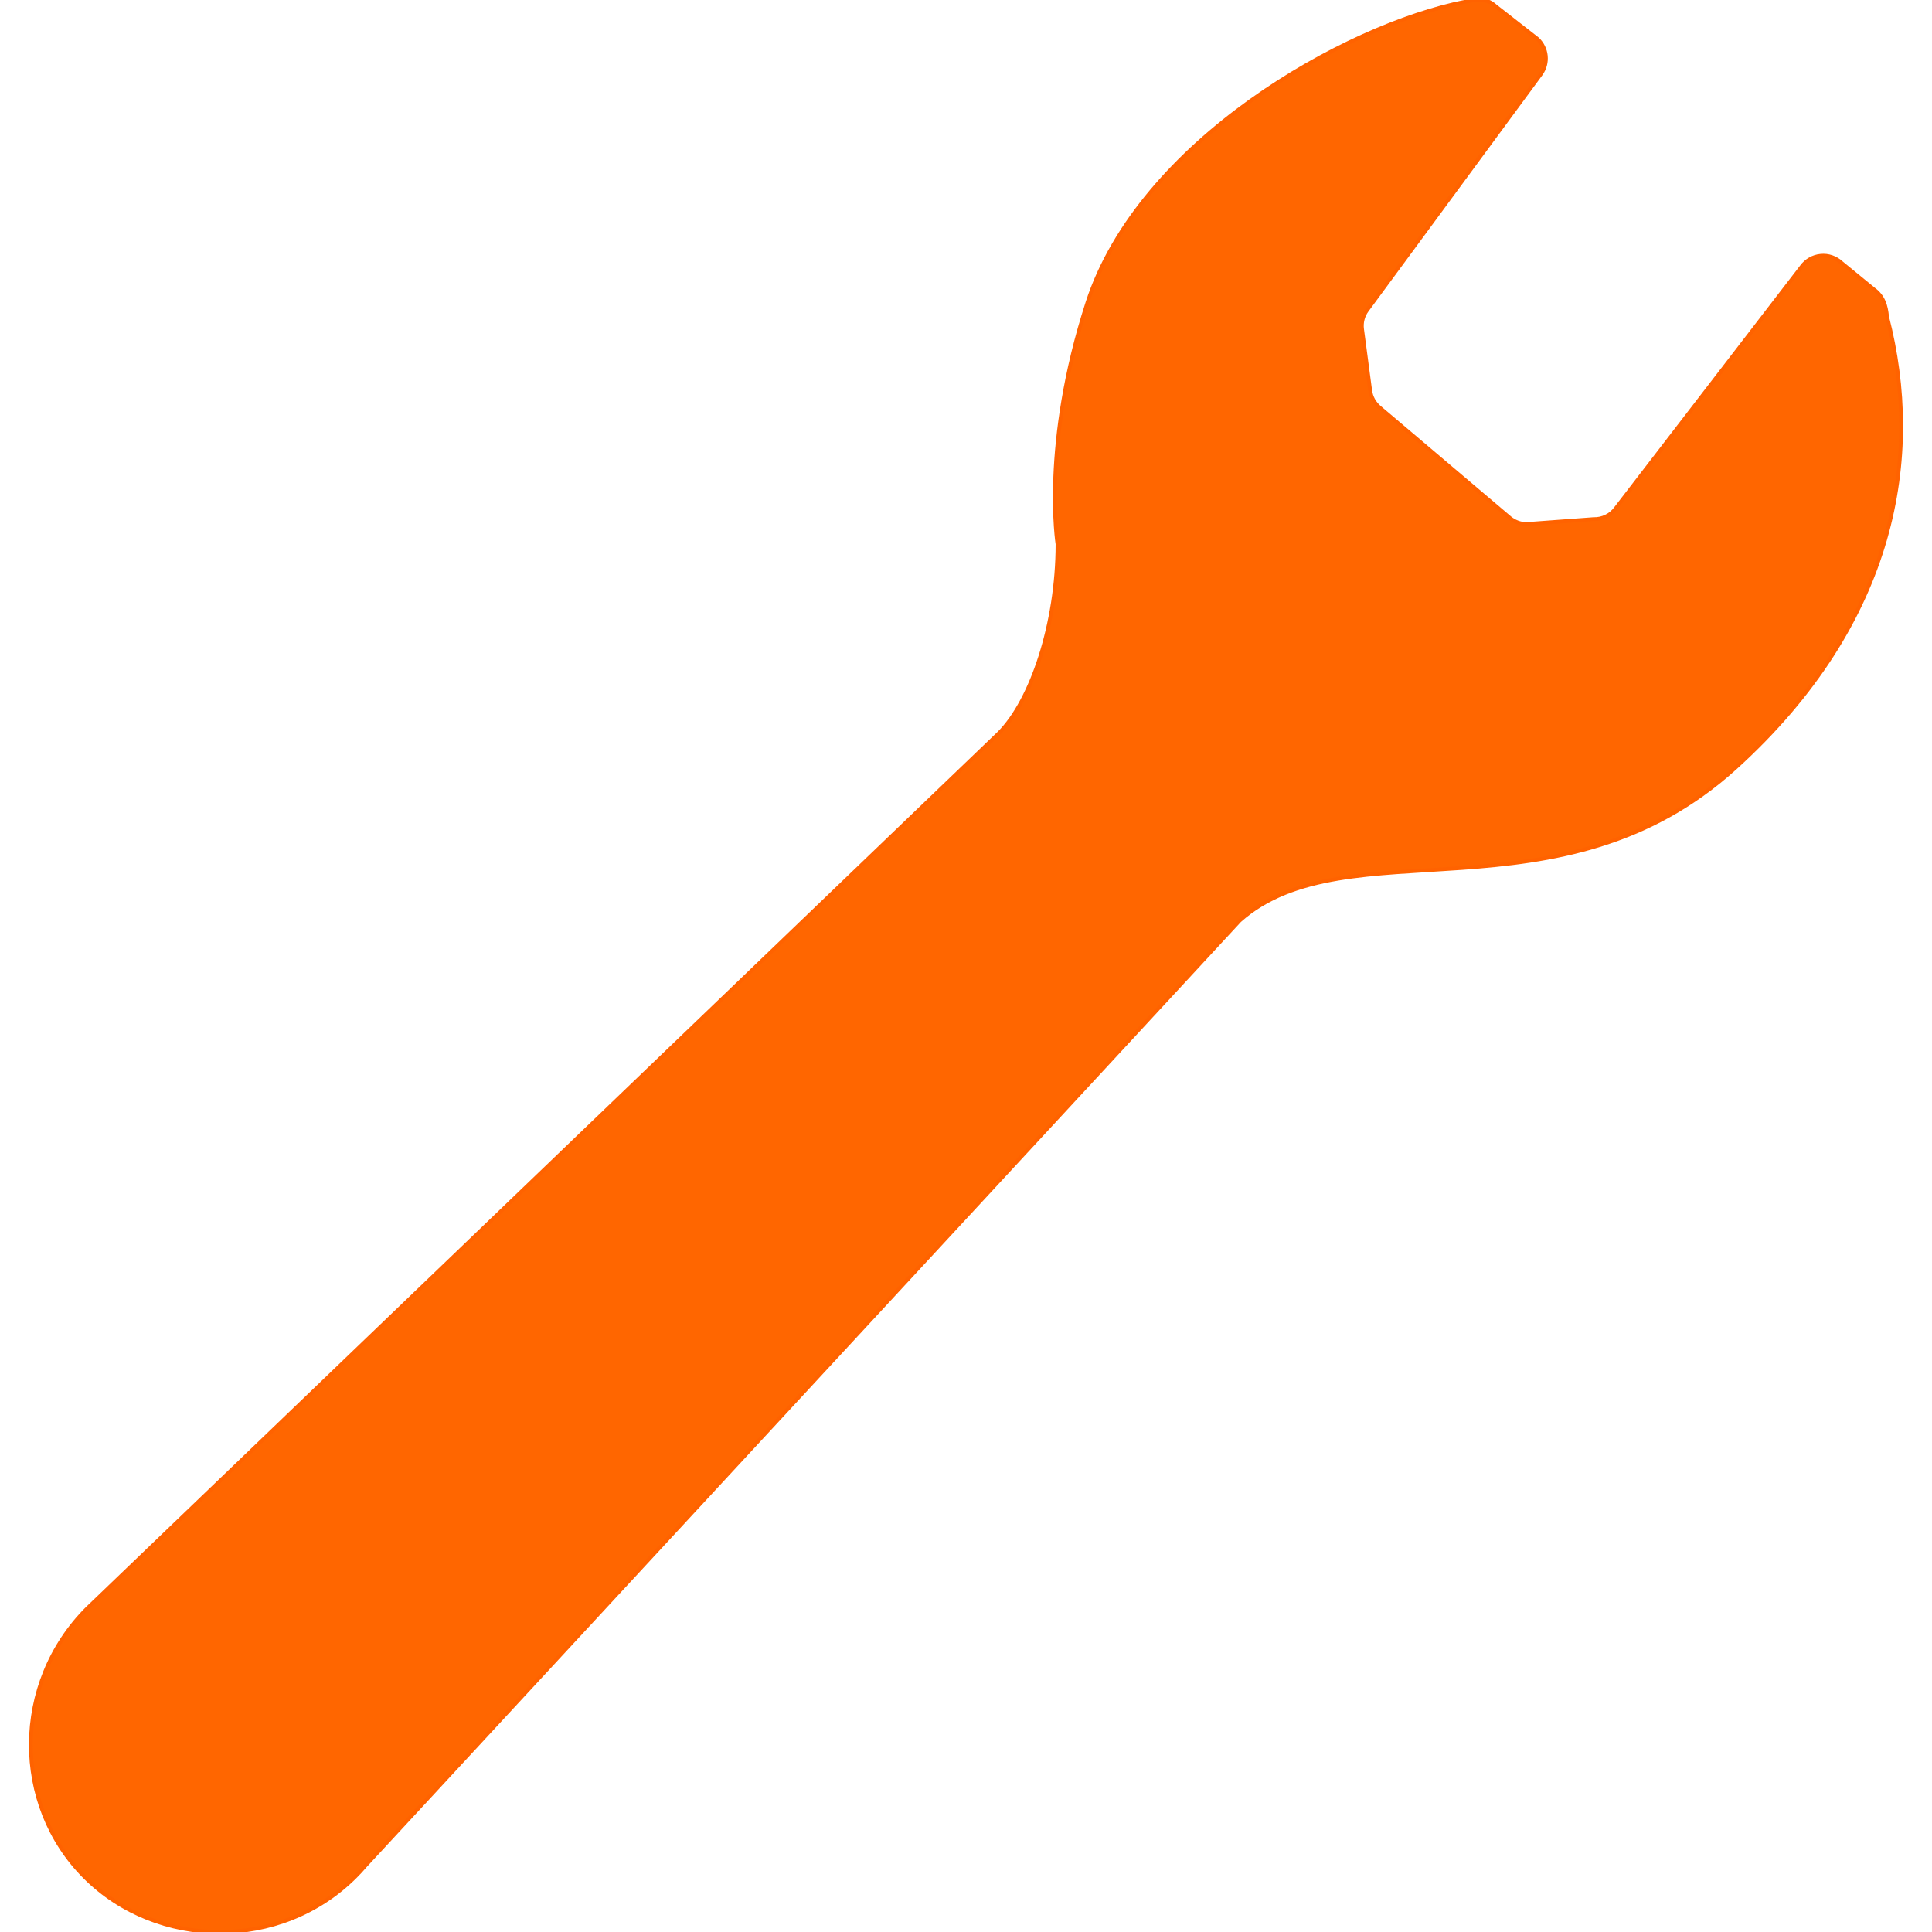
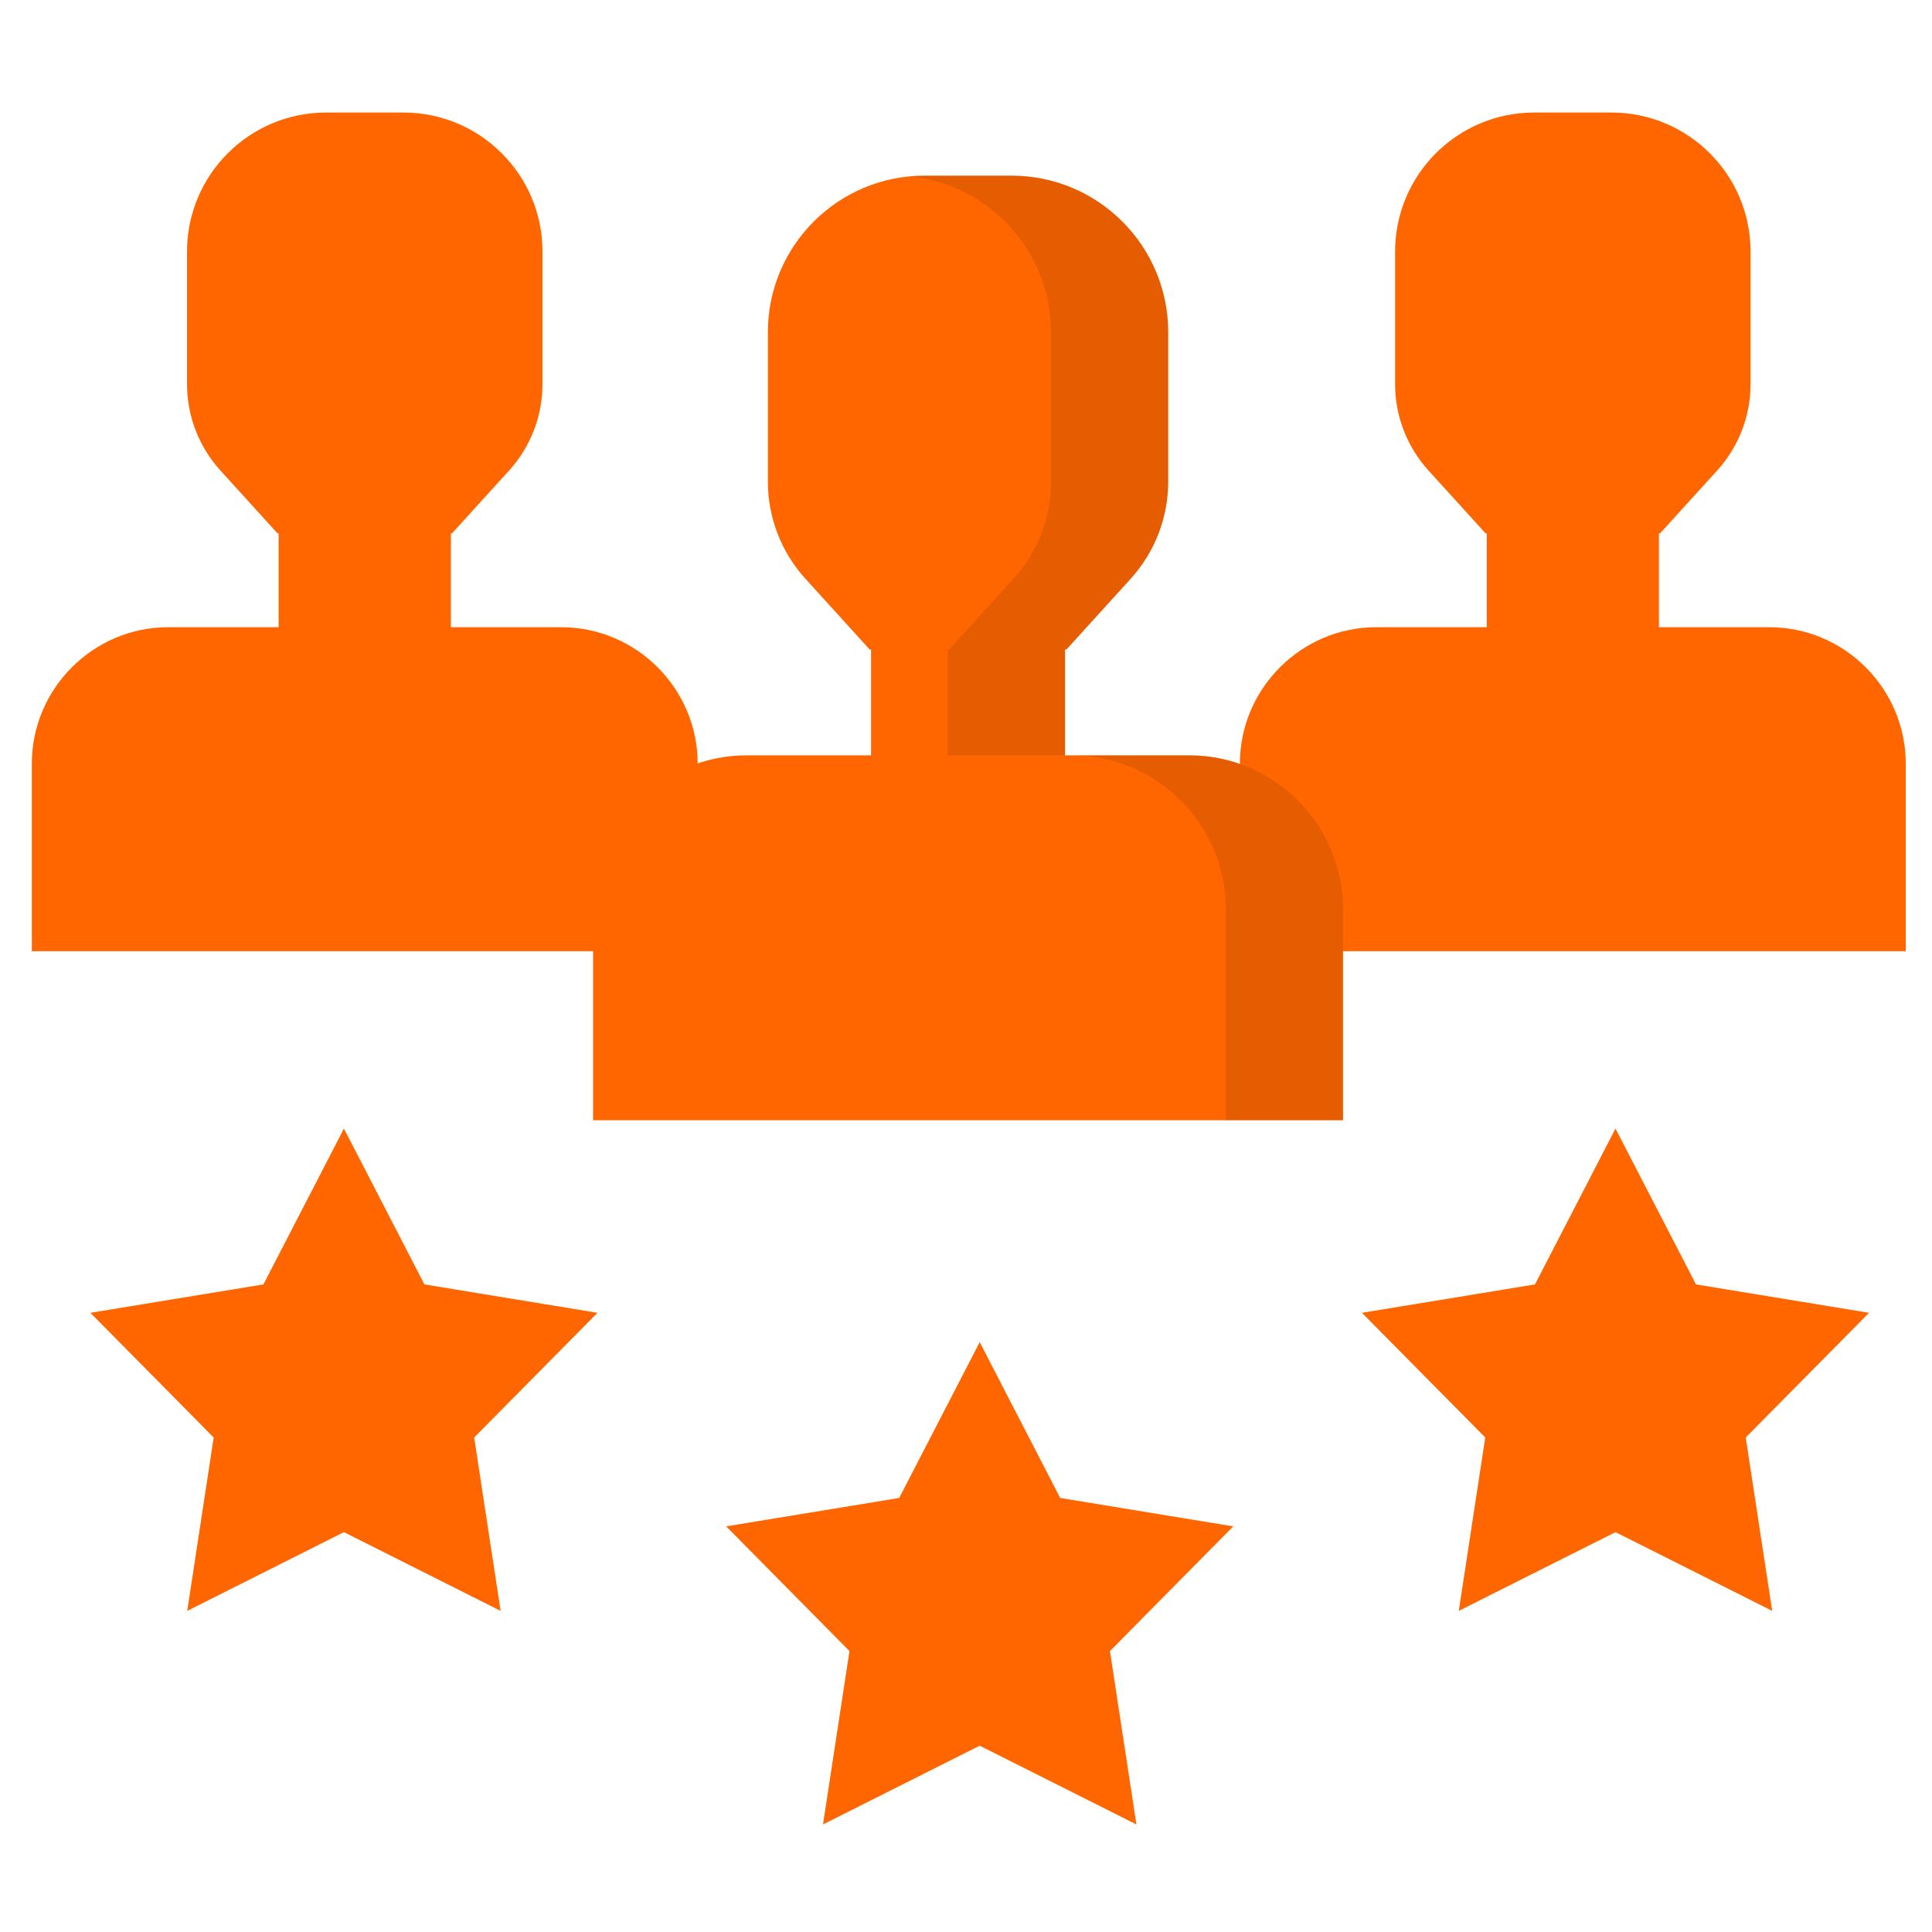
- <svg xmlns="http://www.w3.org/2000/svg" version="1.1" id="_x32_" viewBox="0 0 512 512" xml:space="preserve" fill="#ff6200" stroke="#ff6200">
-   <g id="SVGRepo_bgCarrier" stroke-width="0" />
-   <g id="SVGRepo_tracerCarrier" stroke-linecap="round" stroke-linejoin="round" />
-   <g id="SVGRepo_iconCarrier">
-     <style type="text/css">  .st0{fill:#ff6600;}  </style>
-     <g>
-       <path class="st0" d="M459.957,203.4c42.547-38.609,49.656-82.484,40.141-119.469c-0.281-2.938-0.984-5.406-3.547-7.266 l-8.563-7.016c-1.484-1.375-3.484-2.063-5.484-1.859c-2.016,0.188-3.844,1.234-5.031,2.859l-49.25,64.031 c-1.375,1.891-3.594,2.969-5.922,2.891l-17.875,1.313c-1.531-0.047-3.016-0.594-4.219-1.563l-34.531-29.266 c-1.406-1.141-2.328-2.766-2.563-4.563l-2.141-16.188c-0.25-1.781,0.203-3.594,1.266-5.047l46.109-62.641 c2.094-2.891,1.688-6.875-0.906-9.297l-11.188-8.734c-2.188-2.047-4.672-1.75-8.063-1.109 c-31.844,6.297-86.219,37.125-100.016,79.75c-12.156,37.516-7.922,63.969-7.922,63.969c0,21.141-6.953,41.516-15.5,50.078 L24.504,424.916c-0.469,0.438-0.922,0.859-1.375,1.313c-19.844,19.844-19.813,52.063-0.641,71.219 c19.172,19.172,51.859,19.688,71.703-0.172c0.922-0.922,1.813-1.875,2.641-2.859l231.672-250.438 C357.004,218.619,413.426,245.65,459.957,203.4z" />
-     </g>
+ <svg xmlns="http://www.w3.org/2000/svg" version="1.1" id="Layer_1" x="0px" y="0px" viewBox="0 0 512.001 512.001">
+   <g>
+     <path style="fill: rgb(255, 102, 0);" d="M184.891,202.369c0-19.884-16.269-36.153-36.153-36.153h-29.255v-24.88h0.316l15.135-16.668 c5.682-6.257,8.829-14.407,8.829-22.858V66.677c0-20.353-16.5-36.853-36.853-36.853H86.416c-20.353,0-36.853,16.5-36.853,36.853 v35.132c0,8.452,3.148,16.601,8.829,22.858l15.135,16.668h0.316v24.88H44.588c-19.884,0-36.153,16.269-36.153,36.153v49.717h169.23 L184.891,202.369z" fill="#7A609E" />
+     <path style="fill: rgb(255, 102, 0);" d="M328.587,202.369c0-19.884,16.269-36.153,36.153-36.153h29.255v-24.88h-0.316l-15.135-16.668 c-5.682-6.257-8.829-14.407-8.829-22.858V66.677c0-20.353,16.5-36.853,36.853-36.853h20.492c20.353,0,36.853,16.5,36.853,36.853 v35.132c0,8.452-3.148,16.601-8.829,22.858l-15.135,16.668h-0.316v24.88h29.255c19.884,0,36.153,16.269,36.153,36.153v49.717 H345.928L328.587,202.369z" fill="#7A609E">
+         </path>
+   </g>
+   <path style="fill: rgb(255, 102, 0);" d="M244.999,46.553c-22.923,0-41.507,18.583-41.507,41.507v39.567c0,9.52,3.545,18.698,9.945,25.745 l17.046,18.773h0.356v28.022h-32.95c-22.395,0-40.718,18.323-40.718,40.718v55.995h198.736v-55.995 c0-22.395-18.323-40.718-40.718-40.718H282.24v-28.022h0.356l17.046-18.773c6.399-7.048,9.945-16.226,9.945-25.745V88.06 c0-22.924-18.583-41.507-41.507-41.507H244.999z" fill="#52D6C6" />
+   <g style="opacity:0.1;">
+     <path d="M315.189,200.167h-31.064c22.395,0,40.718,18.323,40.718,40.718v55.995h31.064v-55.995 C355.908,218.491,337.585,200.167,315.189,200.167z" fill="#000000" />
+     <path d="M278.522,88.06v39.567c0,9.52-3.545,18.698-9.945,25.745l-17.046,18.773h-0.356v28.022h31.064v-28.022h0.356l17.046-18.773 c6.399-7.048,9.945-16.226,9.945-25.745V88.06c0-22.923-18.583-41.507-41.507-41.507h-23.08c-1.348,0-2.678,0.07-3.992,0.195 C262.057,48.757,278.522,66.483,278.522,88.06z" fill="#000000" />
+   </g>
+   <g>
+     <polygon style="fill: rgb(255, 102, 0);" points="259.632,355.684 280.963,396.975 326.826,404.503 294.148,437.552 301.16,483.495 259.632,462.629 218.103,483.495 225.116,437.552 192.437,404.503 238.3,396.975 " fill="#FDC00F" />
+     <polygon style="fill: rgb(255, 102, 0);" points="428.121,299.088 449.453,340.38 495.315,347.909 462.637,380.956 469.649,426.9 428.121,406.033 386.592,426.9 393.605,380.956 360.927,347.909 406.788,340.38 " fill="#FDC00F" />
+     <polygon style="fill: rgb(255, 102, 0);" points="91.142,299.088 112.475,340.38 158.338,347.909 125.659,380.956 132.671,426.9 91.142,406.033 49.615,426.9 56.627,380.956 23.948,347.909 69.811,340.38 " fill="#FDC00F" />
  </g>
</svg>
